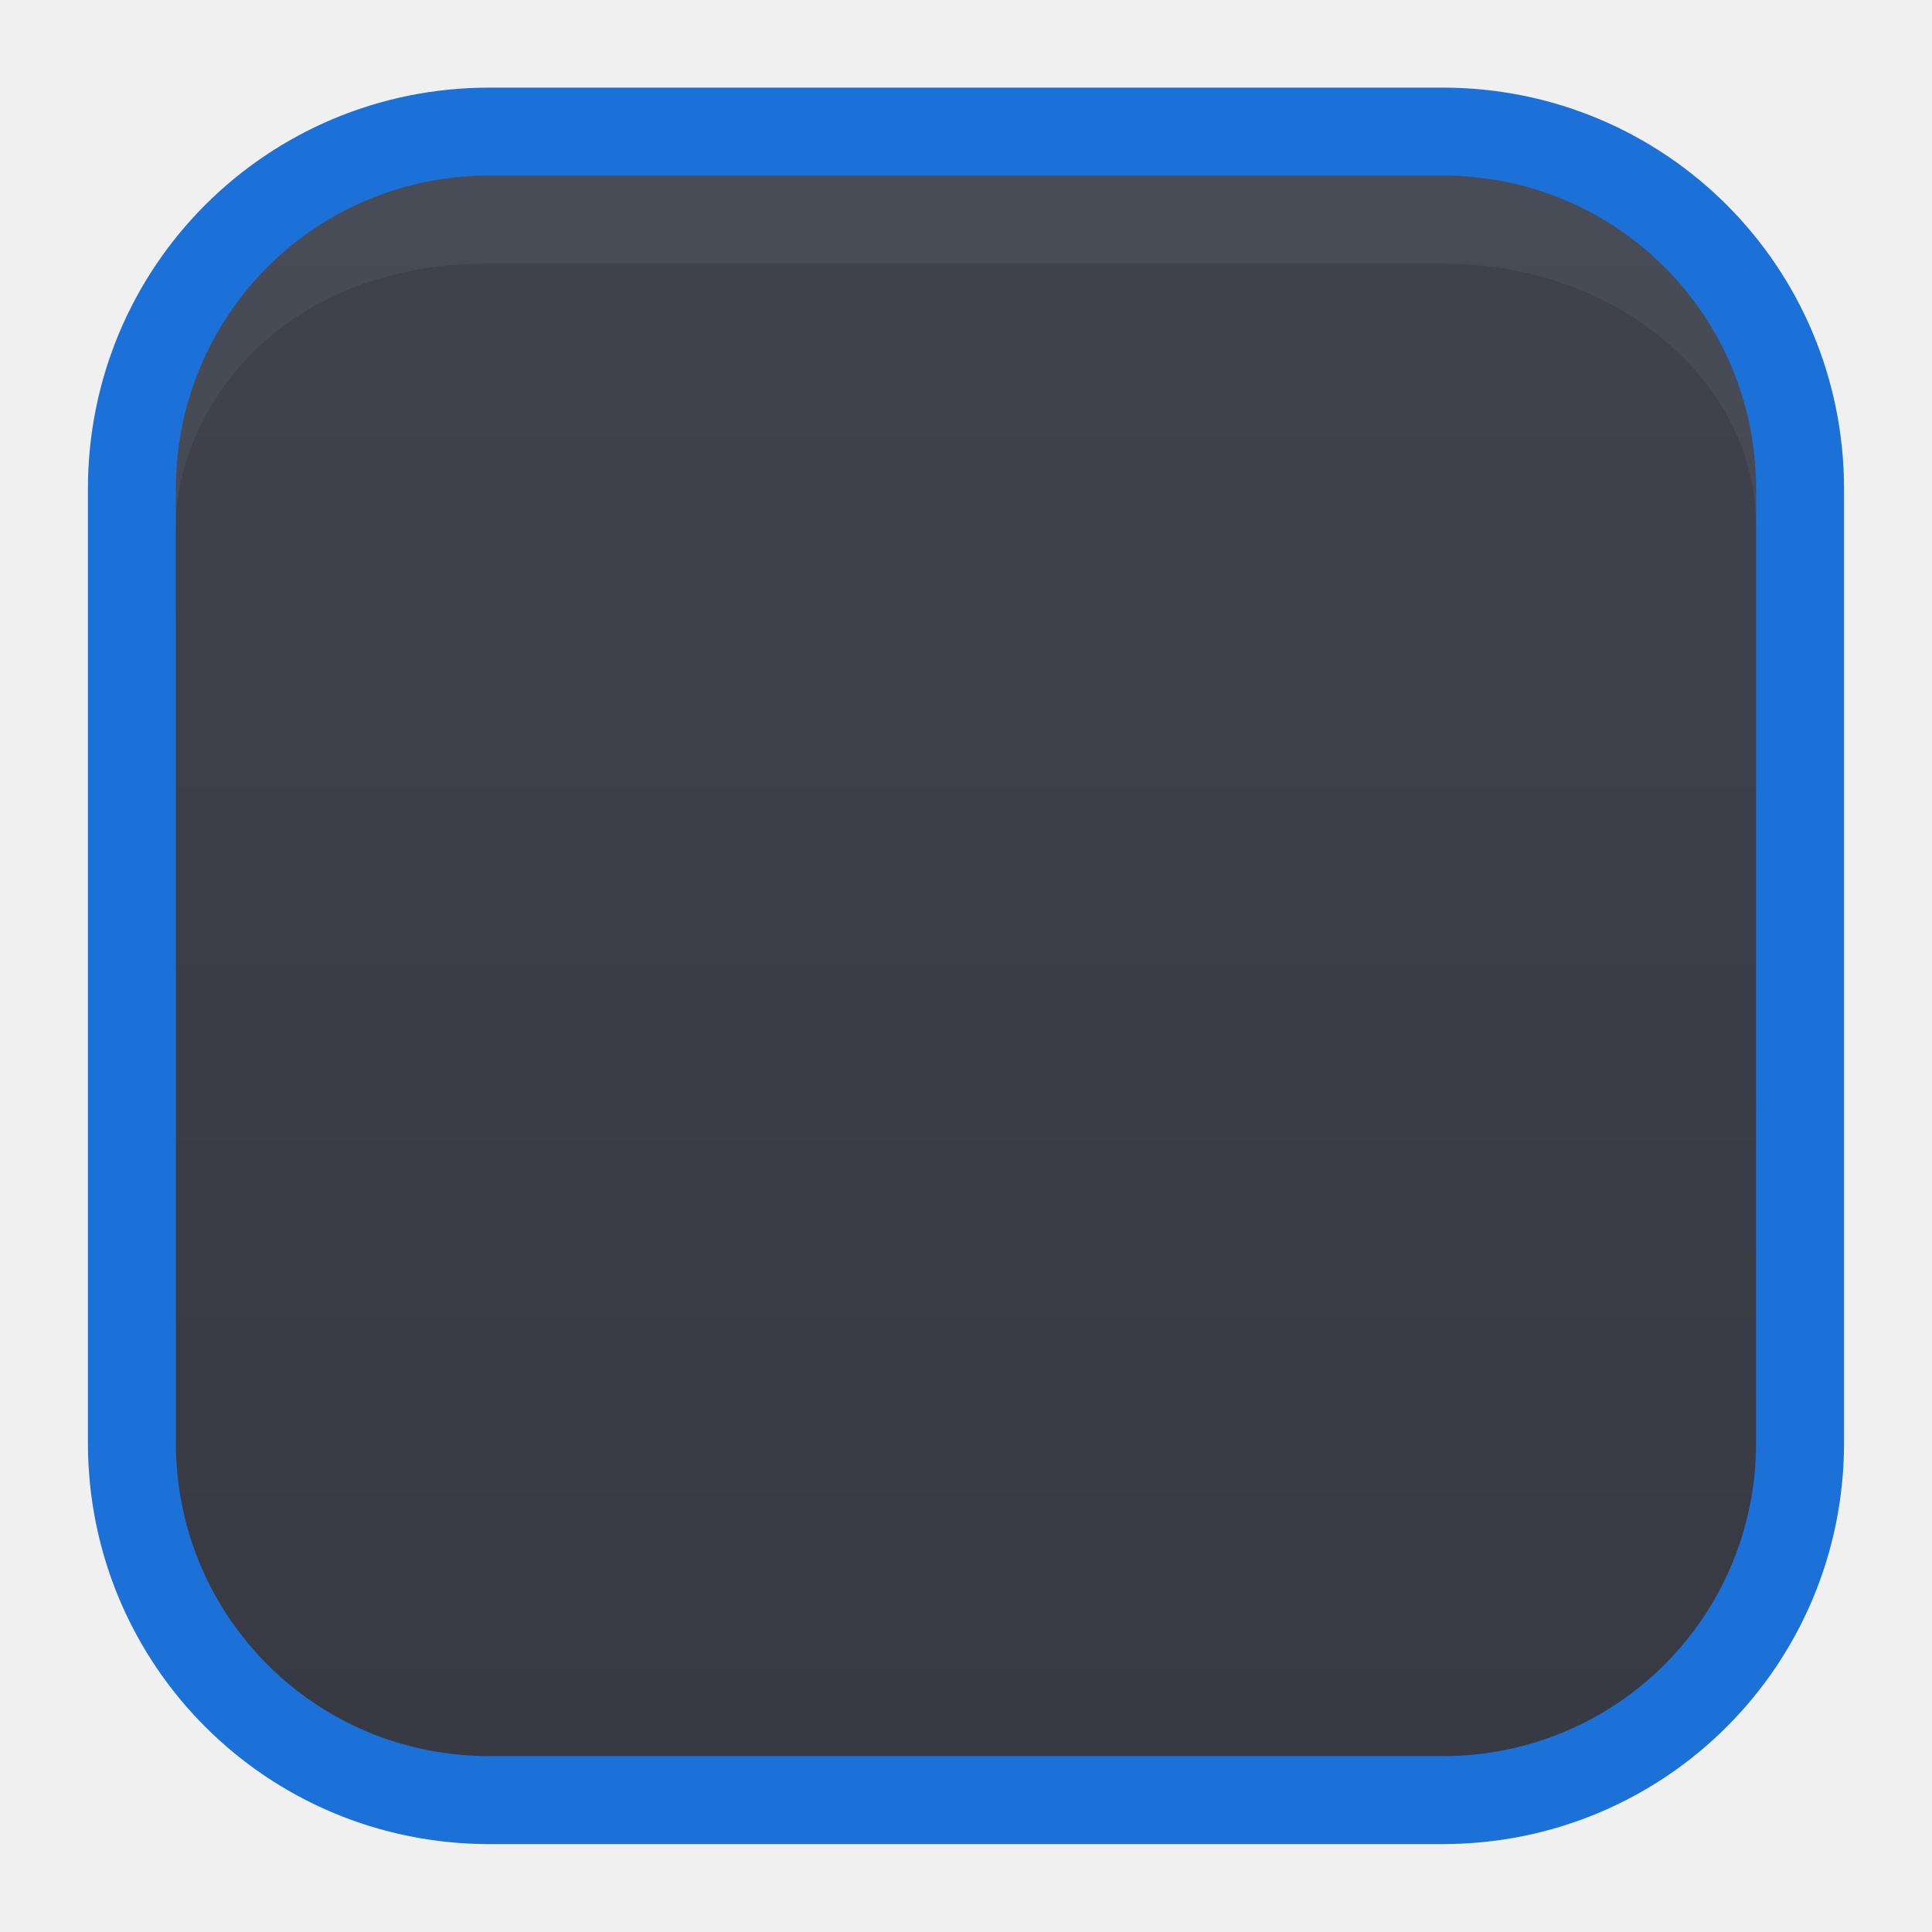
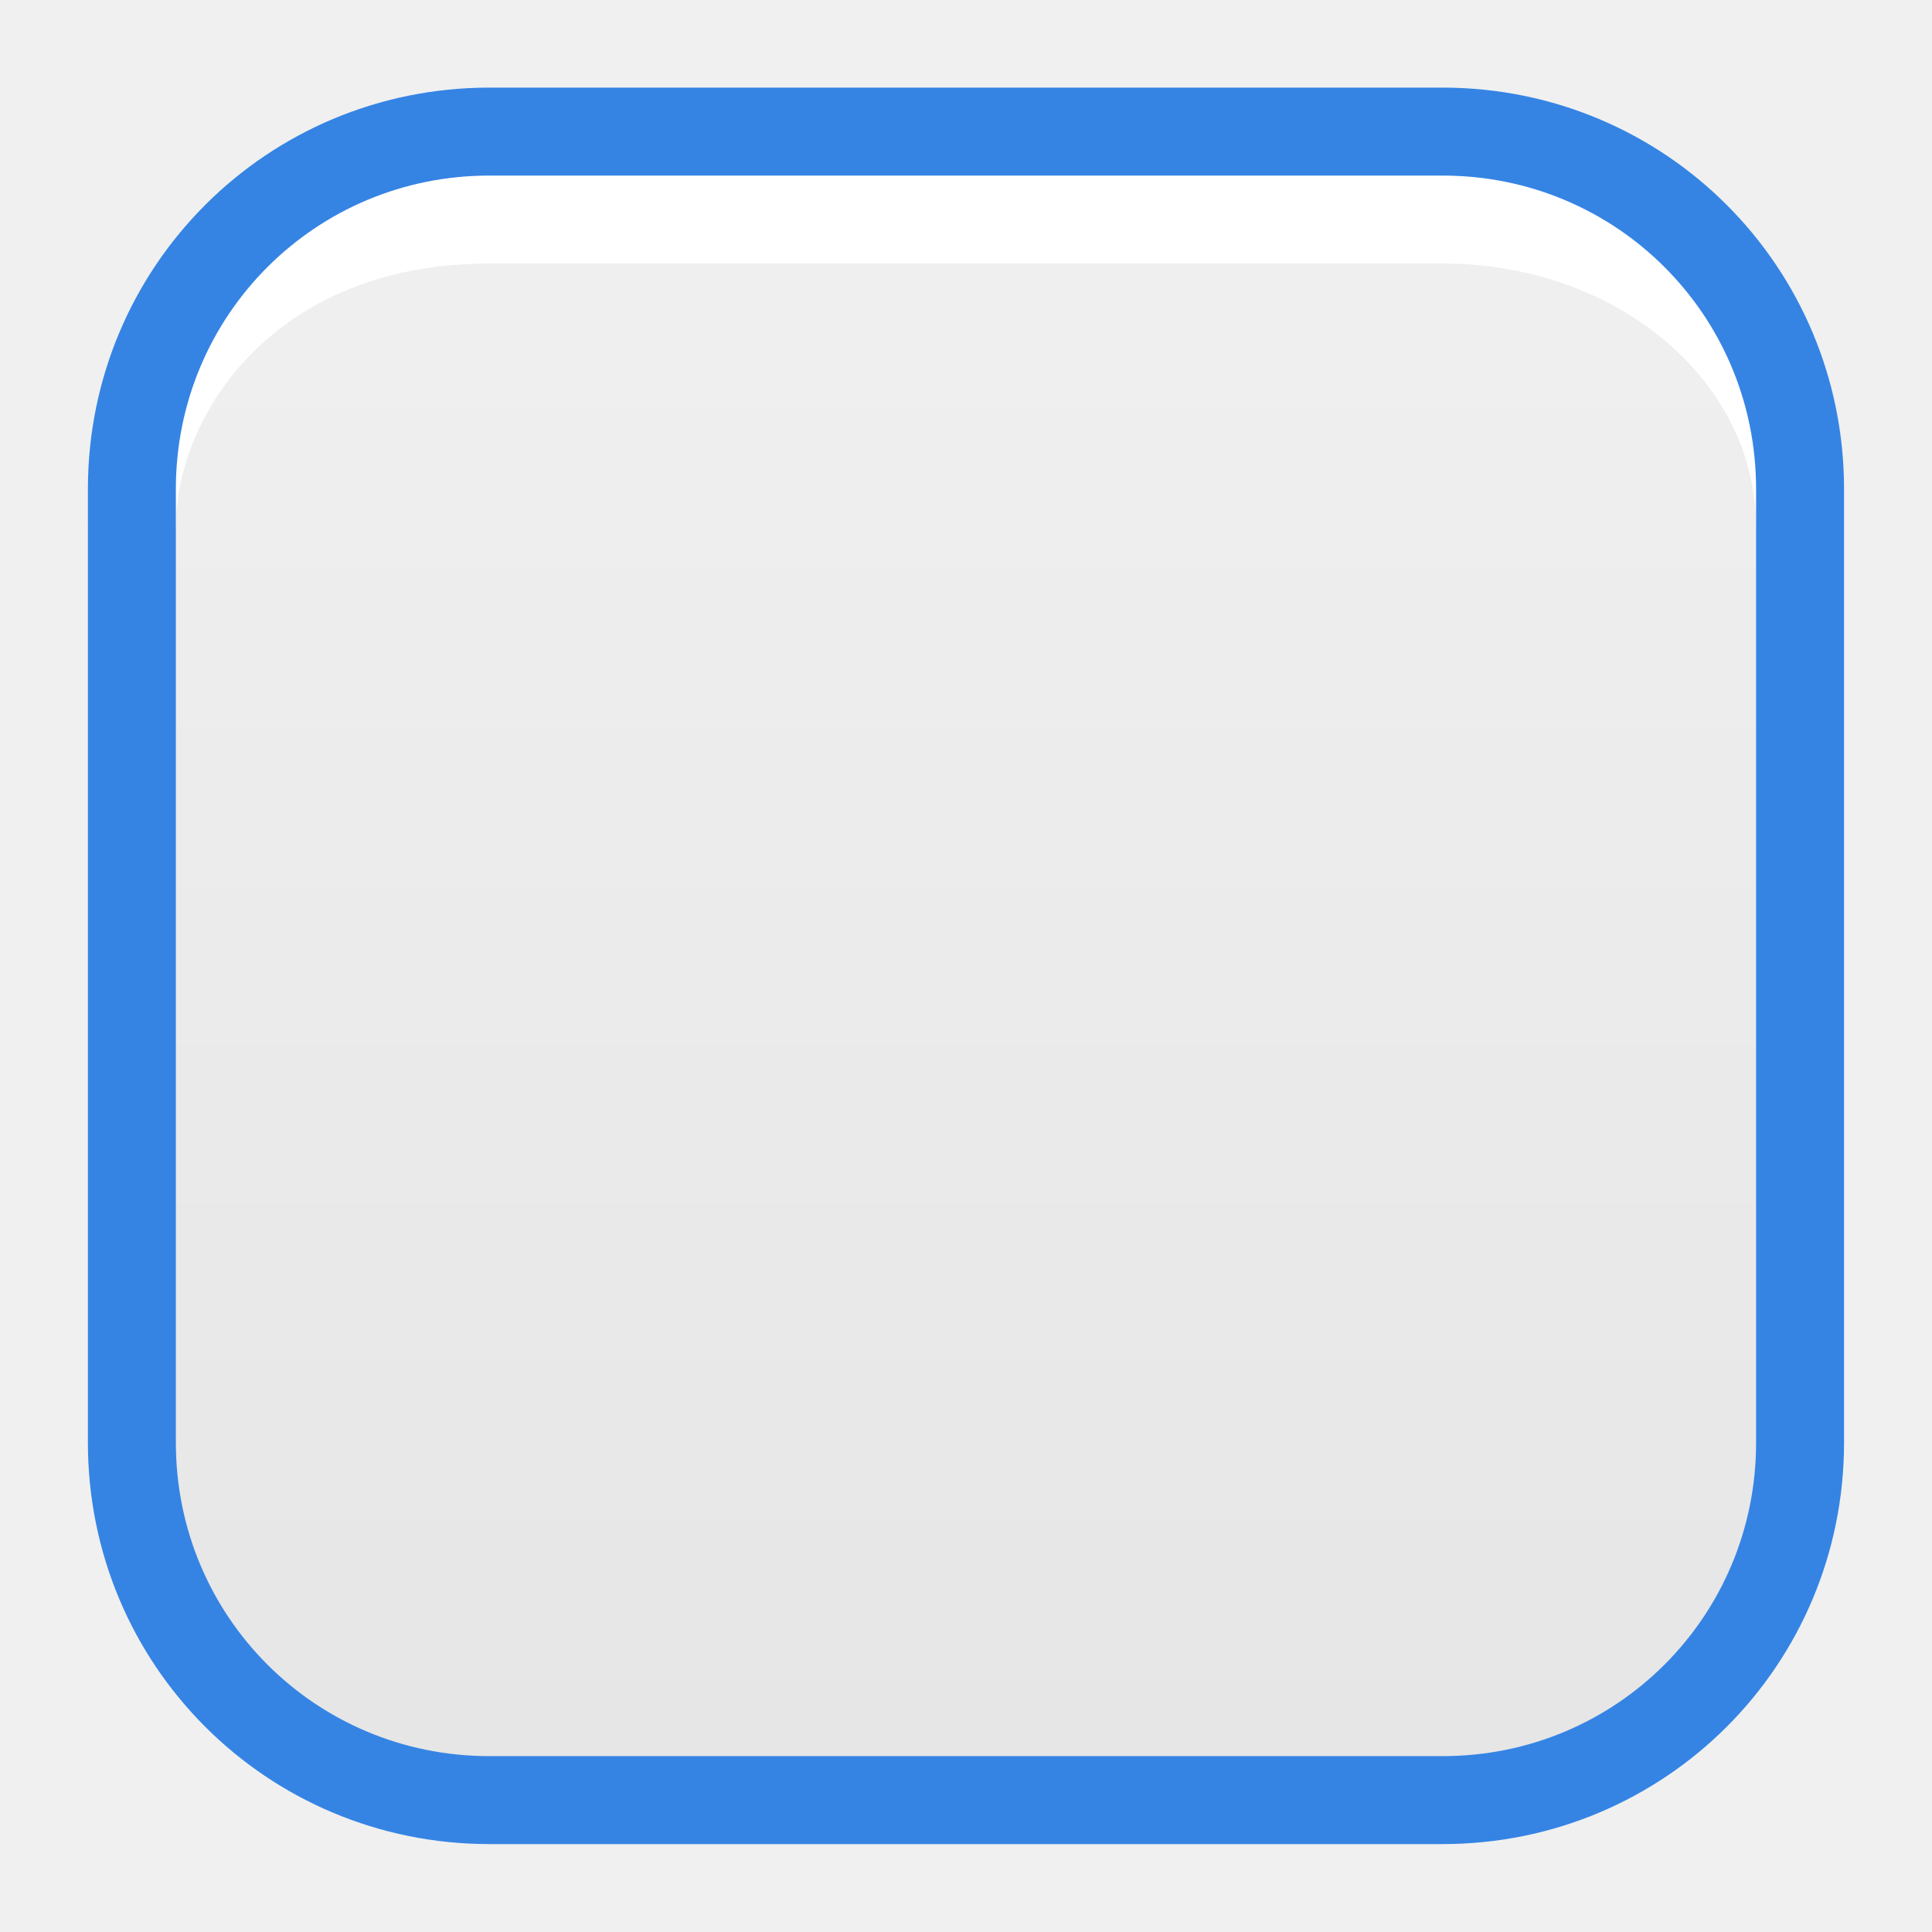
<svg xmlns="http://www.w3.org/2000/svg" xmlns:xlink="http://www.w3.org/1999/xlink" width="22" height="22" id="svg3199" version="1.1">
  <defs id="defs3201">
-     <linearGradient id="linearGradient2212">
-       <stop style="stop-color:#40434e;stop-opacity:1" offset="0" id="stop2208" />
-       <stop style="stop-color:#373a43;stop-opacity:1" offset="1" id="stop2210" />
-     </linearGradient>
    <linearGradient id="linearGradient15404">
      <stop id="stop15406" offset="0" style="stop-color:#515151;stop-opacity:1" />
      <stop id="stop15408" offset="1" style="stop-color:#292929;stop-opacity:1" />
    </linearGradient>
    <linearGradient xlink:href="#linearGradient5872-5-1" id="linearGradient5891-0-4" gradientUnits="userSpaceOnUse" x1="205.841" y1="246.709" x2="206.748" y2="231.241" />
    <linearGradient id="linearGradient5872-5-1">
      <stop style="stop-color:#0b2e52;stop-opacity:1" offset="0" id="stop5874-4-4" />
      <stop style="stop-color:#1862af;stop-opacity:1" offset="1" id="stop5876-0-5" />
    </linearGradient>
    <linearGradient y2="-388.73" x2="-93.031" y1="-396.347" x1="-93.031" gradientTransform="matrix(1.591837,0,0,0.8571429,-256.5612,59.68542)" gradientUnits="userSpaceOnUse" id="linearGradient14219" xlink:href="#linearGradient15404" />
    <linearGradient id="linearGradient10013-4-63-6">
      <stop style="stop-color:#333333;stop-opacity:1;" offset="0" id="stop10015-2-76-1" />
      <stop style="stop-color:#292929;stop-opacity:1" offset="1" id="stop10017-46-15-8" />
    </linearGradient>
    <linearGradient id="linearGradient10597-5">
      <stop style="stop-color:#16191a;stop-opacity:1;" offset="0" id="stop10599-2" />
      <stop style="stop-color:#2b3133;stop-opacity:1" offset="1" id="stop10601-5" />
    </linearGradient>
    <linearGradient y2="-322.164" x2="921.225" y1="-330.051" x1="921.328" gradientTransform="matrix(1.591837,0,0,0.8571429,-1456.546,275.4519)" gradientUnits="userSpaceOnUse" id="linearGradient15374" xlink:href="#linearGradient10013-4-63-6" />
    <linearGradient gradientTransform="translate(-1199.985,216.3805)" y2="-227.08" x2="1203.918" y1="-217.567" x1="1203.918" gradientUnits="userSpaceOnUse" id="linearGradient15376" xlink:href="#linearGradient10597-5" />
    <linearGradient id="linearGradient5581-5-2-4-6-8-7-35-8">
      <stop id="stop5583-0-92-8-0-7-6-5-1" offset="0" style="stop-color:#454c4c;stop-opacity:1;" />
      <stop style="stop-color:#393f3f;stop-opacity:1;" offset="0.4" id="stop5585-4-7-2-7-9-9-92-0" />
      <stop id="stop5587-6-7-2-0-3-1-21-5" offset="1" style="stop-color:#2d3232;stop-opacity:1;" />
    </linearGradient>
-     <linearGradient gradientUnits="userSpaceOnUse" y2="294.354" x2="5.292" y1="289.062" x1="5.292" id="linearGradient4673" xlink:href="#linearGradient2212" gradientTransform="matrix(0.9047616,0,0,0.9047617,0.2393855,28.04639)" />
+     <linearGradient gradientUnits="userSpaceOnUse" y2="294.354" x2="5.292" y1="289.062" x1="5.292" id="linearGradient4673" xlink:href="#linearGradient4534" gradientTransform="matrix(0.9047616,0,0,0.9047617,0.2393855,28.04639)" />
+     <linearGradient id="linearGradient4534">
+       <stop id="stop4530" offset="0" style="stop-color:#f0f0f0;stop-opacity:1" />
+       <stop id="stop4532" offset="1" style="stop-color:#e6e6e6;stop-opacity:1" />
+     </linearGradient>
  </defs>
  <g id="layer1" transform="translate(-342.5,-521.3622)">
    <rect style="color:#000000;display:inline;overflow:visible;visibility:visible;fill:none;stroke:none;stroke-width:2;marker:none;enable-background:accumulate" id="rect17347" width="21.944" height="21.944" x="342.299" y="521.584" />
    <g transform="matrix(3.779527,0,0,3.779527,334.5,-571.1575)" id="layer1-6">
-       <rect ry="1.323" rx="1.323" y="289.459" x="2.514" height="5.027" width="5.027" id="rect4592" style="opacity:1;fill:url(#linearGradient4673);fill-opacity:1;stroke:none;stroke-width:0.265;stroke-miterlimit:4;stroke-dasharray:none;stroke-opacity:1" />
-       <path id="path4574" d="m 2.514,290.65 c 0,-0.412 0.358,-0.926 1.076,-0.926 h 2.873 c 0.599,0 1.077,0.412 1.077,0.926" style="opacity:0.05;fill:none;stroke:#f2ffff;stroke-width:0.265px;stroke-linecap:butt;stroke-linejoin:miter;stroke-opacity:1" />
-       <path id="rect4561" d="M 3.591,289.459 H 6.463 c 0.597,0 1.077,0.48 1.077,1.077 v 2.873 c 0,0.597 -0.48,1.077 -1.077,1.077 H 3.591 c -0.597,0 -1.077,-0.48 -1.077,-1.077 v -2.873 c 0,-0.597 0.48,-1.077 1.077,-1.077 z" style="opacity:1;fill:none;fill-opacity:1;stroke:#1c71d8;stroke-width:0.265;stroke-miterlimit:4;stroke-dasharray:none;stroke-opacity:1" />
+       <rect ry="1.323" rx="1.323" y="289.459" x="2.514" height="5.027" width="5.027" id="rect4592" style="opacity:1;fill:url(#linearGradient4673);fill-opacity:1.0;stroke:none;stroke-width:0.265;stroke-miterlimit:4;stroke-dasharray:none;stroke-opacity:1" />
+       <path id="path4574" d="m 2.514,290.65 c 0,-0.412 0.358,-0.926 1.076,-0.926 h 2.873 c 0.599,0 1.077,0.412 1.077,0.926" style="opacity:1;fill:none;stroke:#ffffff;stroke-width:0.265px;stroke-linecap:butt;stroke-linejoin:miter;stroke-opacity:1" />
+       <path id="rect4561" d="M 3.591,289.459 H 6.463 c 0.597,0 1.077,0.48 1.077,1.077 v 2.873 c 0,0.597 -0.48,1.077 -1.077,1.077 H 3.591 c -0.597,0 -1.077,-0.48 -1.077,-1.077 v -2.873 c 0,-0.597 0.48,-1.077 1.077,-1.077 z" style="opacity:1;fill:none;fill-opacity:1;stroke:#3584e4;stroke-width:0.265;stroke-miterlimit:4;stroke-dasharray:none;stroke-opacity:1" />
    </g>
  </g>
</svg>
